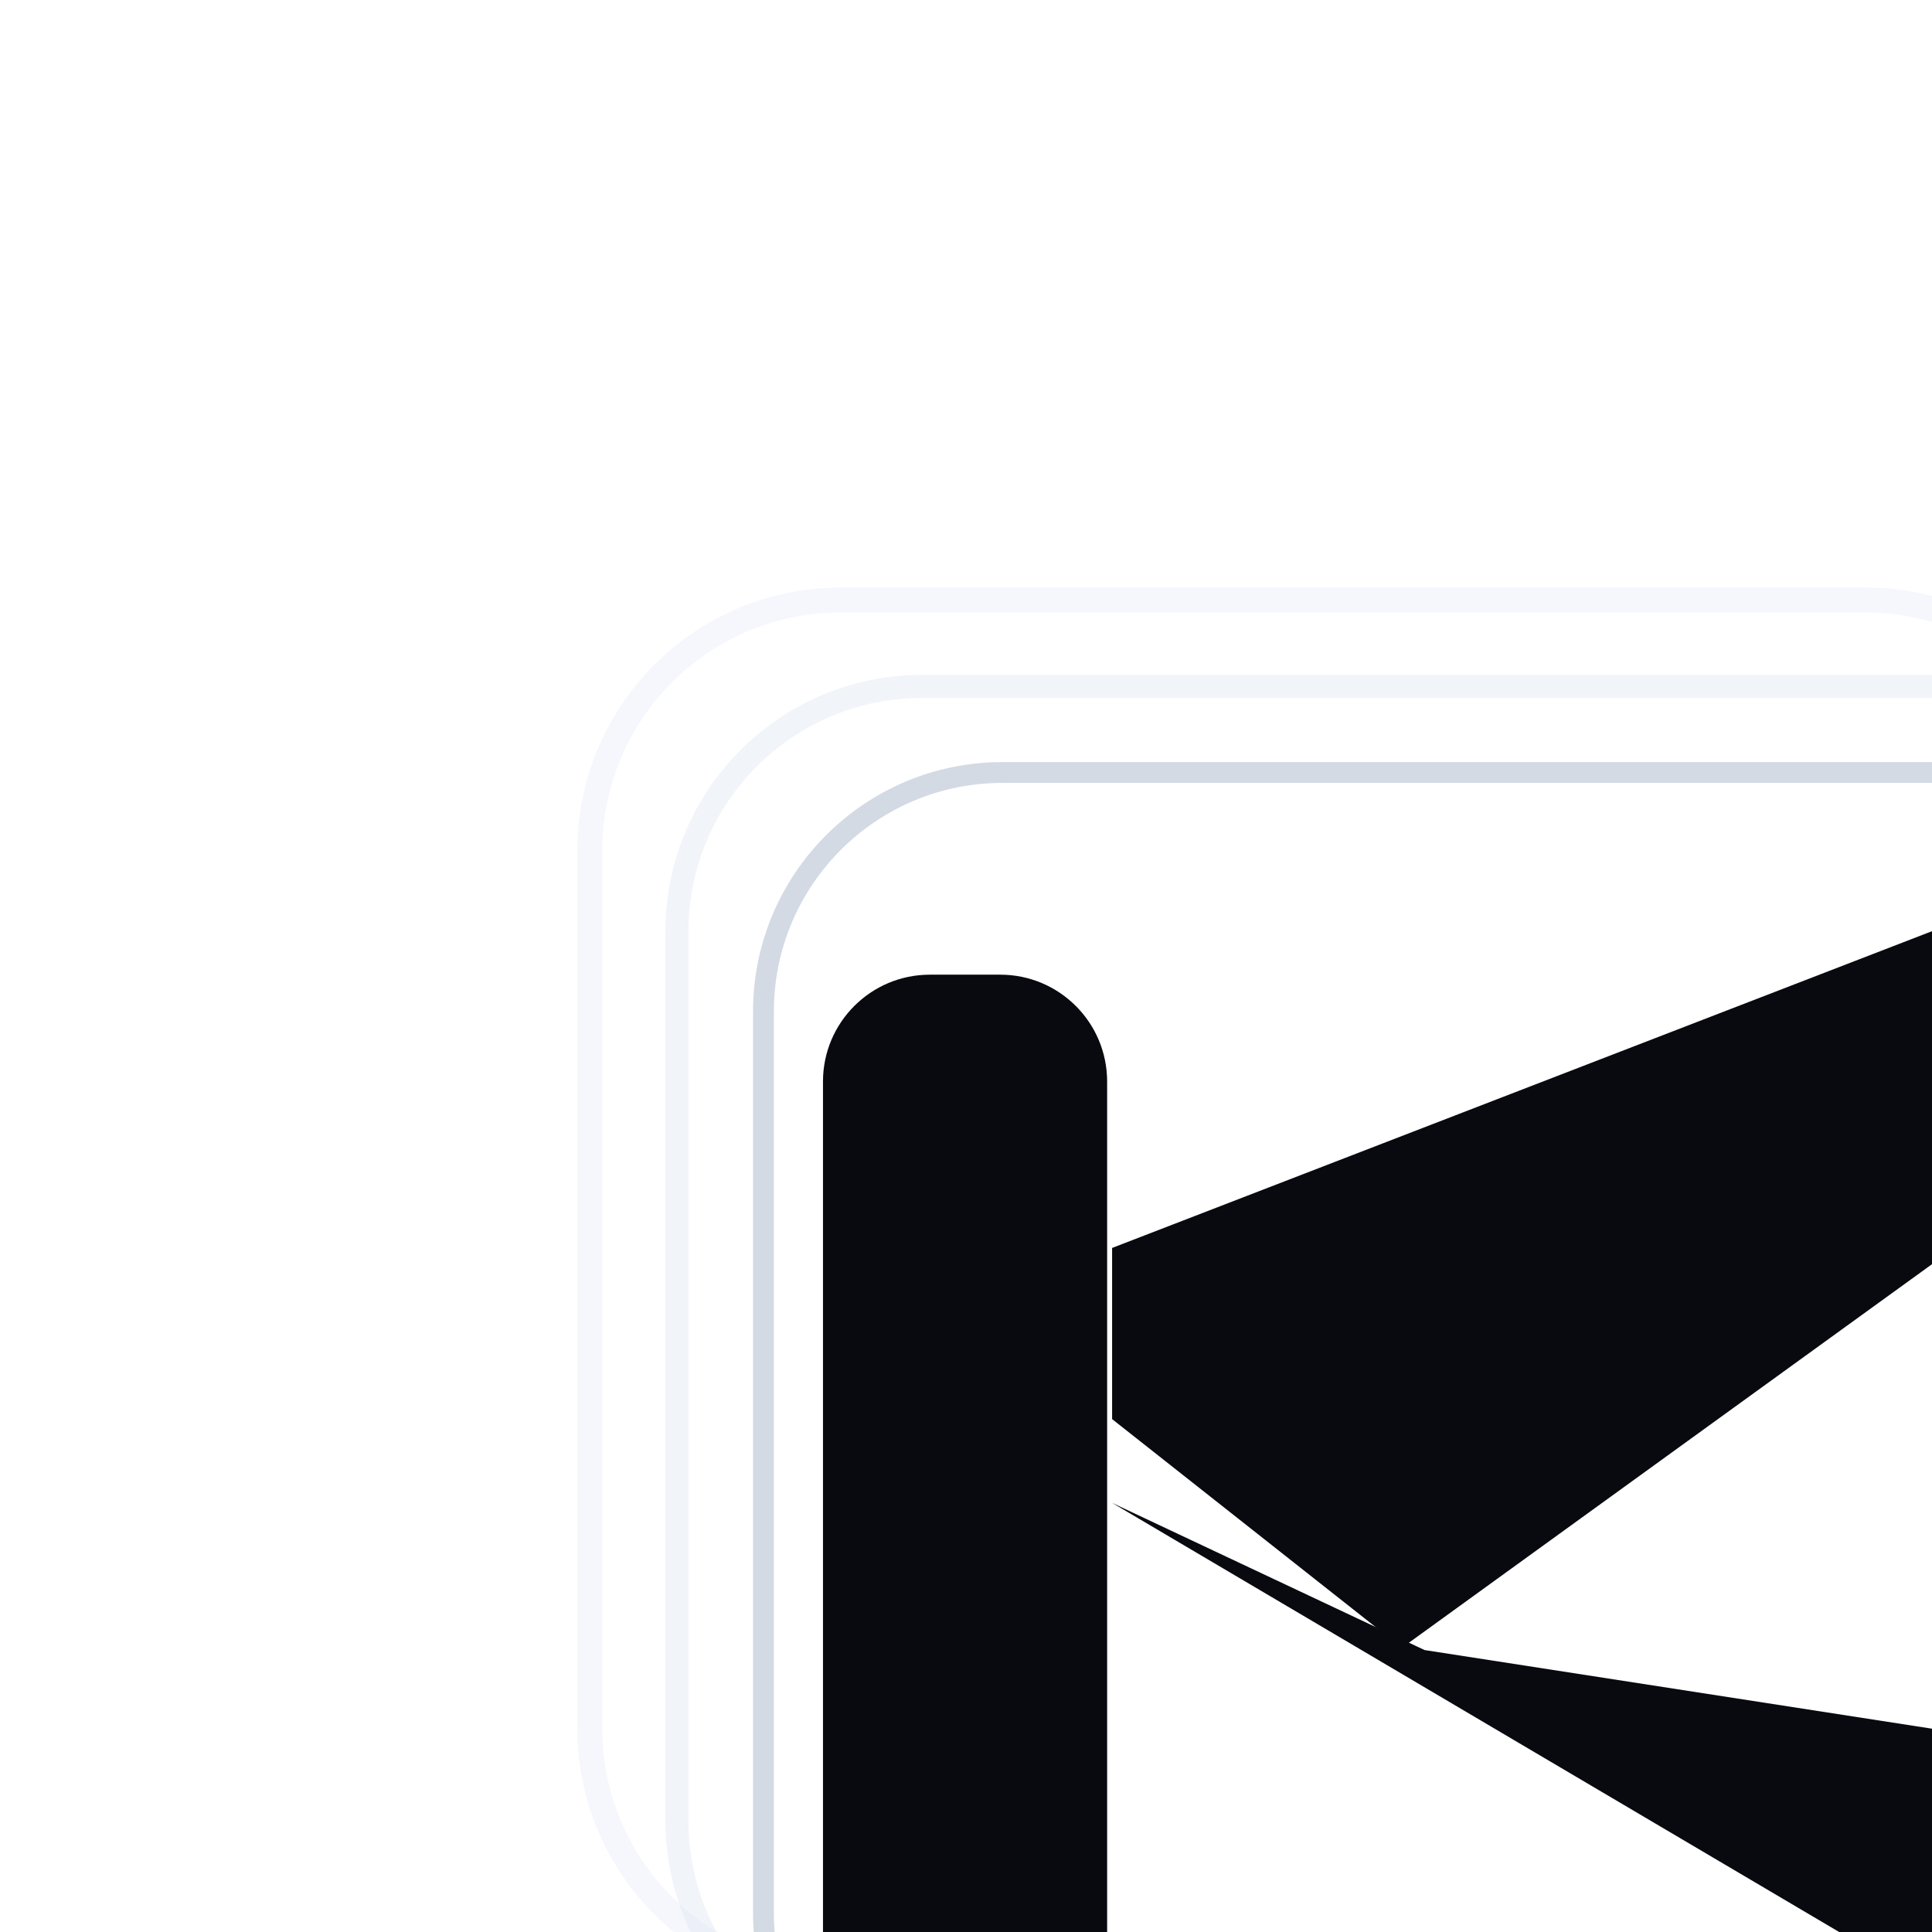
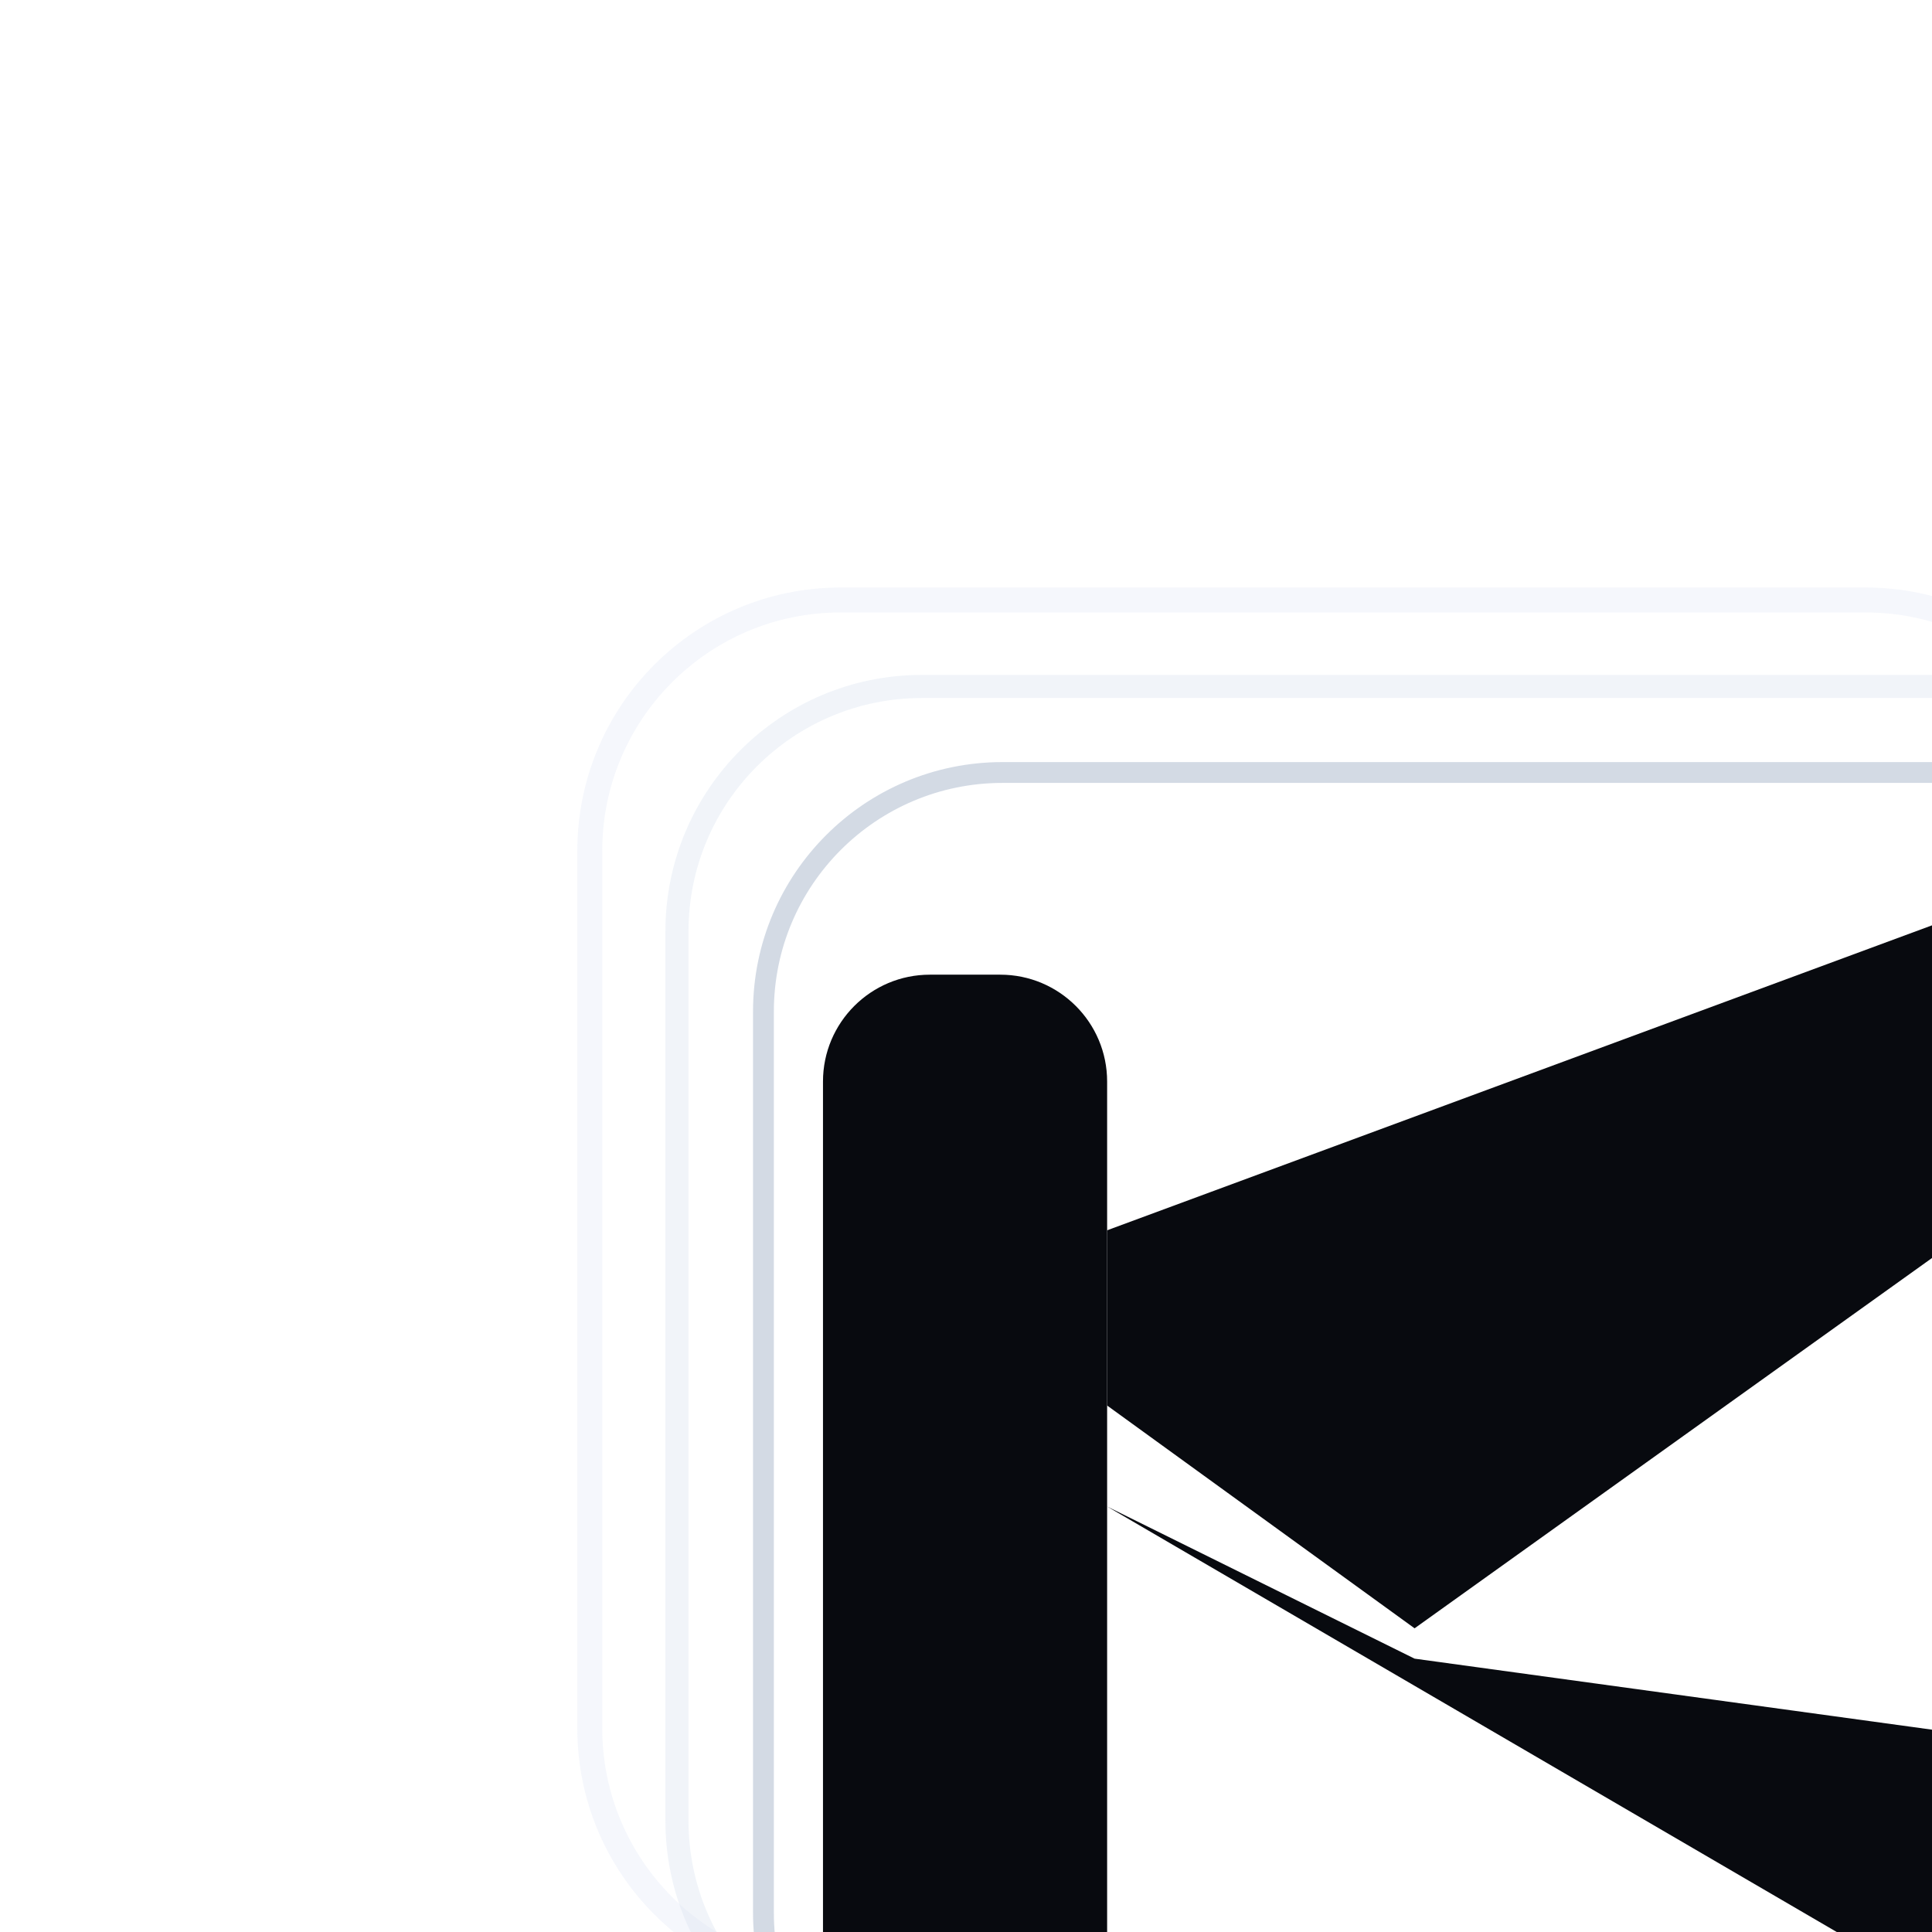
<svg xmlns="http://www.w3.org/2000/svg" width="512" height="512" viewBox="0 0 512 512" fill="none" role="img" aria-labelledby="t">
  <g transform="translate(114,117) scale(6.0)">
    <rect x="7.05" y="7" width="67.42" height="60.92" rx="11.08" ry="11.08" stroke="#ebeff9" stroke-width="1.1" fill="none" opacity="0.52" />
    <rect x="10.9" y="10.82" width="67.42" height="60.92" rx="10.82" ry="10.82" stroke="#d7e1ef" stroke-width="1.02" fill="none" opacity="0.36" />
    <rect x="14.72" y="14.62" width="67.42" height="60.92" rx="10.56" ry="10.56" stroke="#aab8cc" stroke-width="0.92" fill="none" opacity="0.52" />
    <rect fill="#080a0f" x="17.35" y="23.55" width="12.55" height="49.15" rx="4.72" ry="4.72" />
-     <path fill="#080a0f" d="M30.12 35.62 L70.42 20.05 L70.42 33.38 L42.92 53.28 L30.12 43.18 Z" />
-     <path fill="#080a0f" d="M30.12 46.88 L71.02 71.02 L71.02 57.58 L43.92 53.38 L30.12 46.88 Z" />
+     <path fill="#080a0f" d="M29.9 34.84 L70.42 19.86 L70.42 33.14 L43.48 52.42 L29.9 42.58 Z" />
+     <path fill="#080a0f" d="M29.9 47.04 L71.02 71.02 L71.02 57.54 L43.48 53.76 L29.9 47.04 Z" />
    <path stroke="#c5cedd" opacity="0.44" stroke-width="1.38" stroke-linecap="round" fill="none" d="M20.05 71.92 H43.42" />
    <path stroke="#3458e6" opacity="0.86" stroke-width="1.38" stroke-linecap="round" fill="none" d="M43.58 71.92 H53.65" />
    <rect x="52.92" y="71.42" width="2.05" height="1.08" rx="0.42" fill="#3458e6" opacity="0.86" />
  </g>
</svg>
